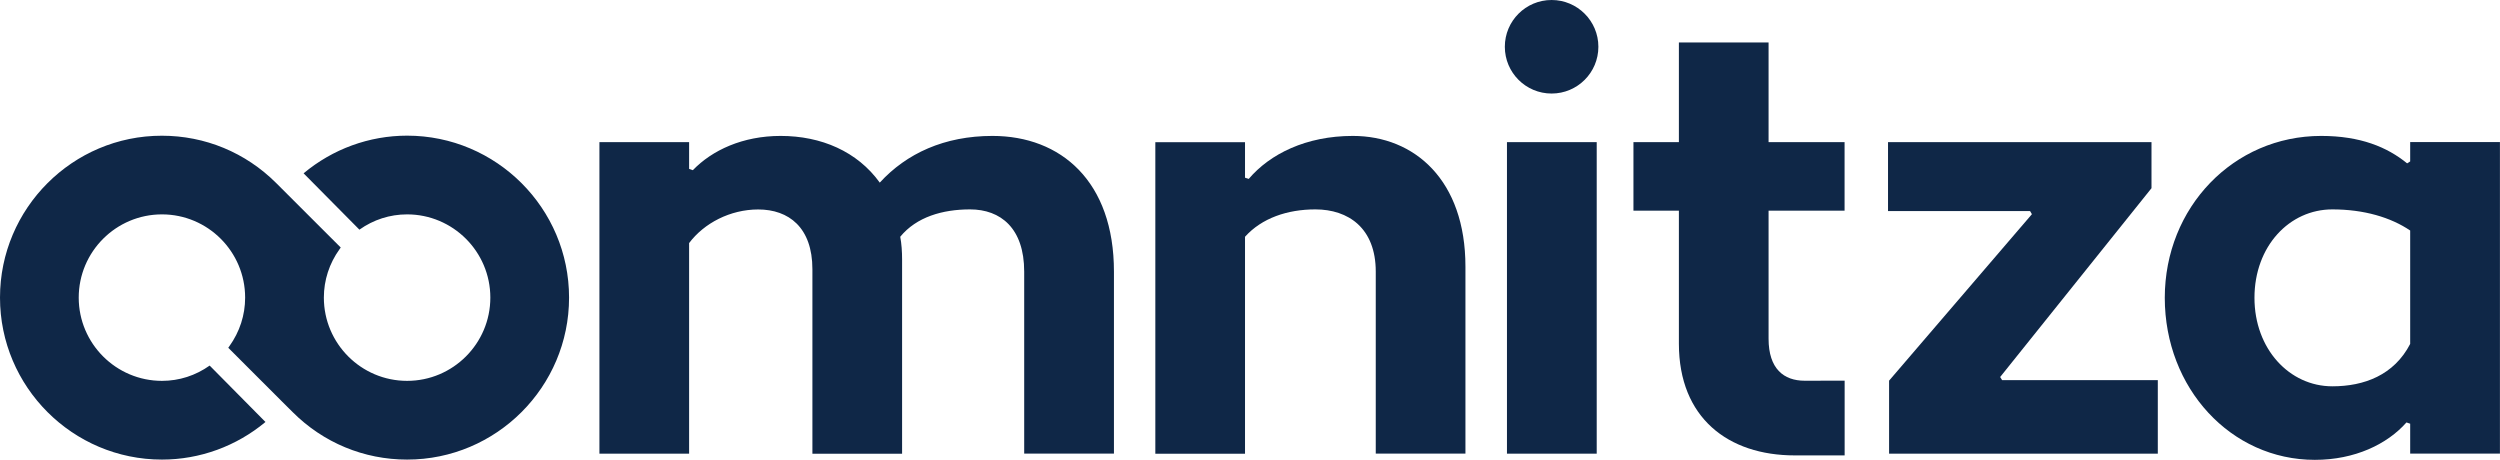
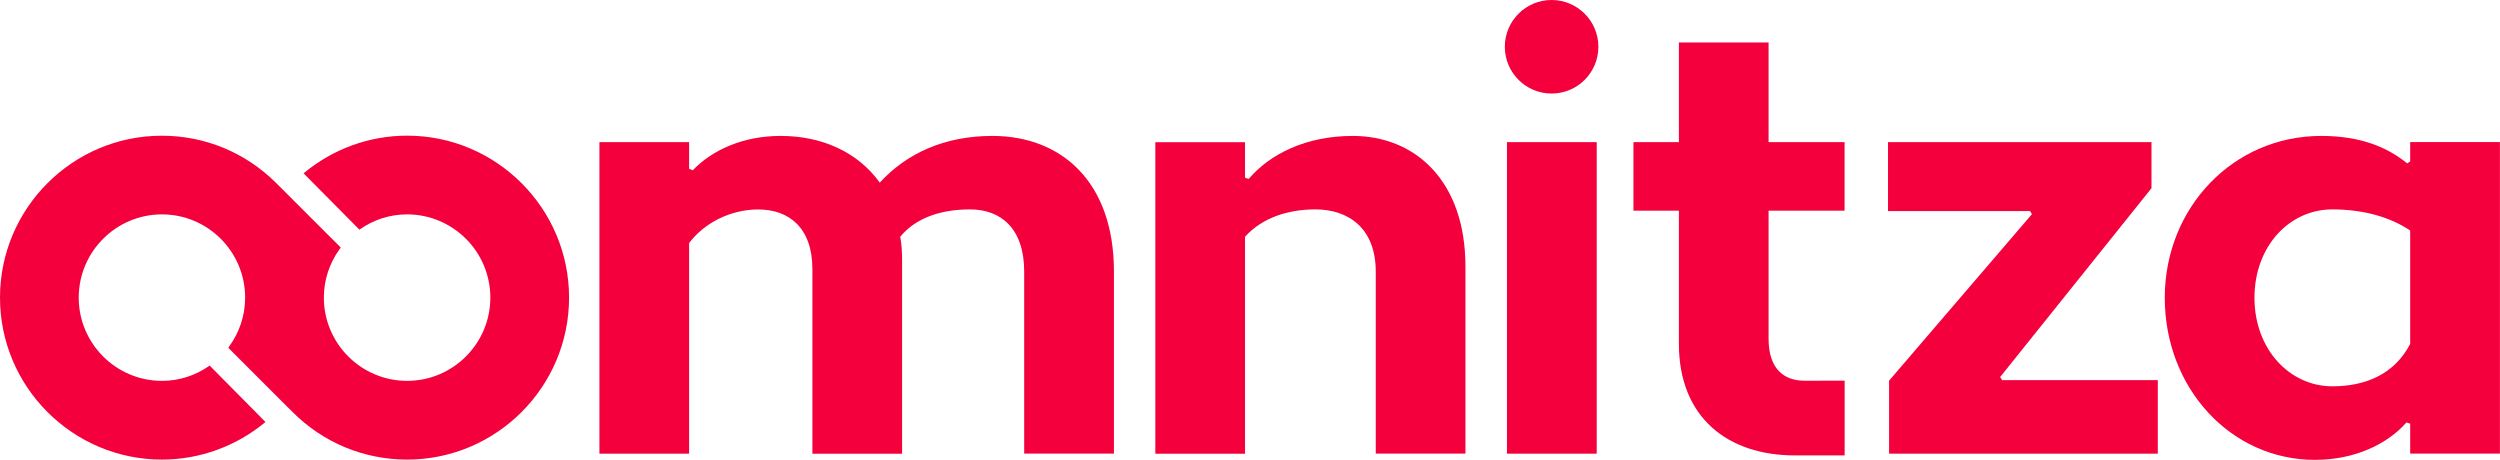
<svg xmlns="http://www.w3.org/2000/svg" viewBox="0 0 3763.2 692.2">
-   <g fill="#0F2747">
+   <g fill="#F4003C">
    <path d="M1493.9,204.6c-72.2,0-129.3,26.3-169.6,70.3c-33.8-46.9-88.1-70.3-149.2-70.3c-57.1,0-103.2,21.5-132.2,51.6l-5.6-2v-40.3 h-135v469h135v-317c22.5-30,61.9-50.6,104-50.6c46,0,81.6,27.1,81.6,90v277.7h135V390.2c0-11.3-0.8-23.4-2.8-33.8 c24.5-29.9,63.8-41.2,105.1-41.2c45.9,0,81.5,28.1,81.5,93.7v273.9h135.1V409C1676.9,273,1597,204.6,1493.9,204.6" />
    <path d="M2036.4,204.6c-70.3,0-124.7,27.1-156.7,64.7l-5.6-1.8v-53.5h-135v469h135V356.4c25.3-28.1,63.7-41.2,105.9-41.2 c49.6,0,90.9,28.1,90.9,93.7v273.9h135V401.5C2206,271.2,2129.2,204.6,2036.4,204.6" />
    <path d="M2406,70.4c0,38.9-31.5,70.4-70.4,70.4c-38.9,0-70.4-31.5-70.4-70.4c0-38.9,31.5-70.4,70.4-70.4 C2374.4,0,2406,31.5,2406,70.4 M2268.4,682.9h135.1v-469h-135.1V682.9z" />
    <path d="M2776.6,573c-21.1,0-38.6,0.1-60.1,0.1c-31.5,0-54.3-18.1-54.3-63.2V317.1l114.4,0V213.9l-114.4,0v-150h-135v150h-68.4 v103.2h68.4v200.3c0,111.5,74.1,168.1,174.4,168.1h75.1V573z" />
    <polygon points="3013.7,572.2 3010.8,567.5 3238.6,283.3 3238.6,213.9 2842,213.9 2842,317.7 3055.8,317.7 3058.6,322.4 2843.6,573 2843.6,682.9 3248.1,682.9 3248.1,572.2" />
    <path d="M3628,213.9V243l-4.6,2.9c-30-24.5-70.4-41.3-129.4-41.3c-132.2,0-235.4,107.8-235.4,243.7c0,136,99.4,243.9,225.9,243.9 c60.1,0,108.9-23.5,137.9-56.3l5.6,1.9v45h135.1v-469H3628z M3628,517.7c-24.3,47-69.4,63.8-117.2,63.8 c-64.6,0-117.2-56.2-117.2-133.2c0-77.7,52.6-133.1,117.2-133.1c47.8,0,88.1,12.1,117.2,31.8V517.7z" />
    <path d="M612.8,204.2c-57,0-112,20.1-155.8,56.7l84,84.8c21.2-15,45.8-23,71.8-23c69.1,0,125.3,56.2,125.3,125.3 s-56.2,125.3-125.3,125.3c-69.1,0-125.3-56.2-125.3-125.3c0-26.3,8.2-51.5,23.7-73l1.7-2.4l-97.2-97.1c-46-45.9-107.1-71.2-172-71.2 C109.4,204.2,0,313.6,0,448c0,134.4,109.4,243.8,243.8,243.8c57,0,112-20.1,155.8-56.6l-84-84.9c-21.2,15-45.8,23-71.8,23 c-69.1,0-125.3-56.2-125.3-125.3s56.2-125.3,125.3-125.3S369,378.9,369,448c0,26.3-8.2,51.5-23.7,73.1l-1.7,2.4l81.5,81.5l15.4,15.3 c46.1,46.1,107.3,71.5,172.3,71.5c134.4,0,243.8-109.4,243.8-243.8C856.6,313.6,747.2,204.2,612.8,204.2" />
  </g>
</svg>
